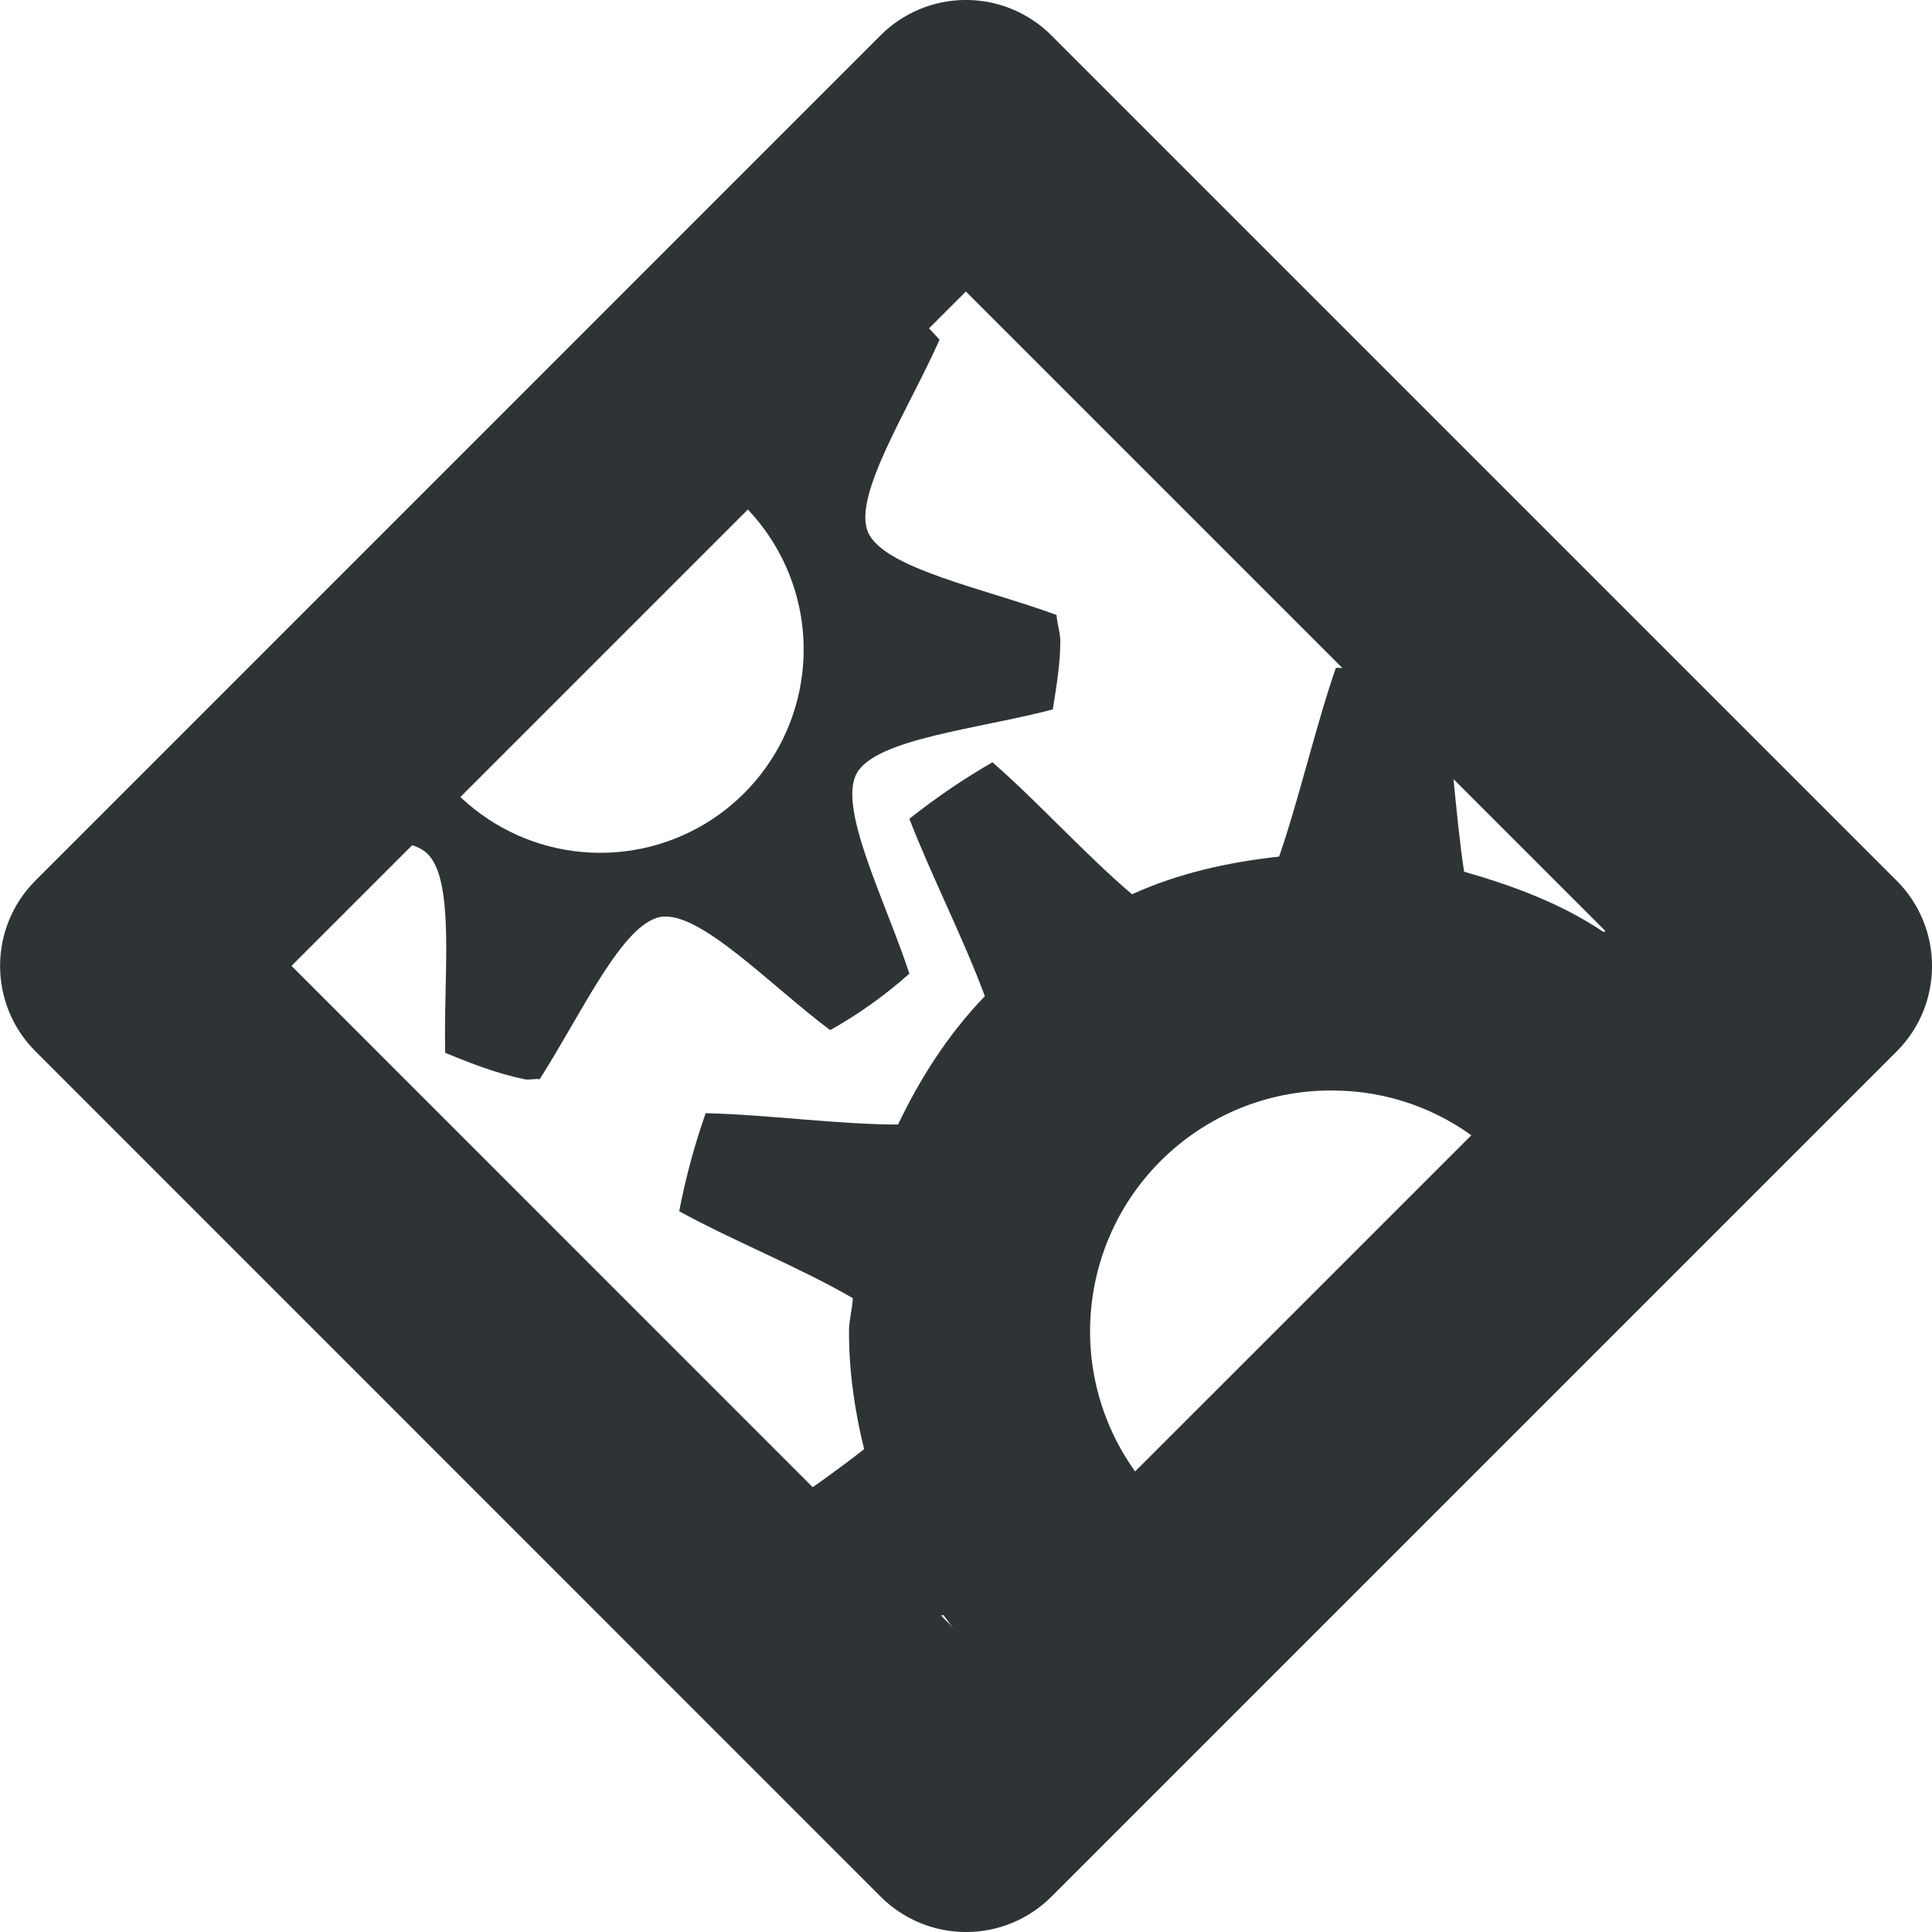
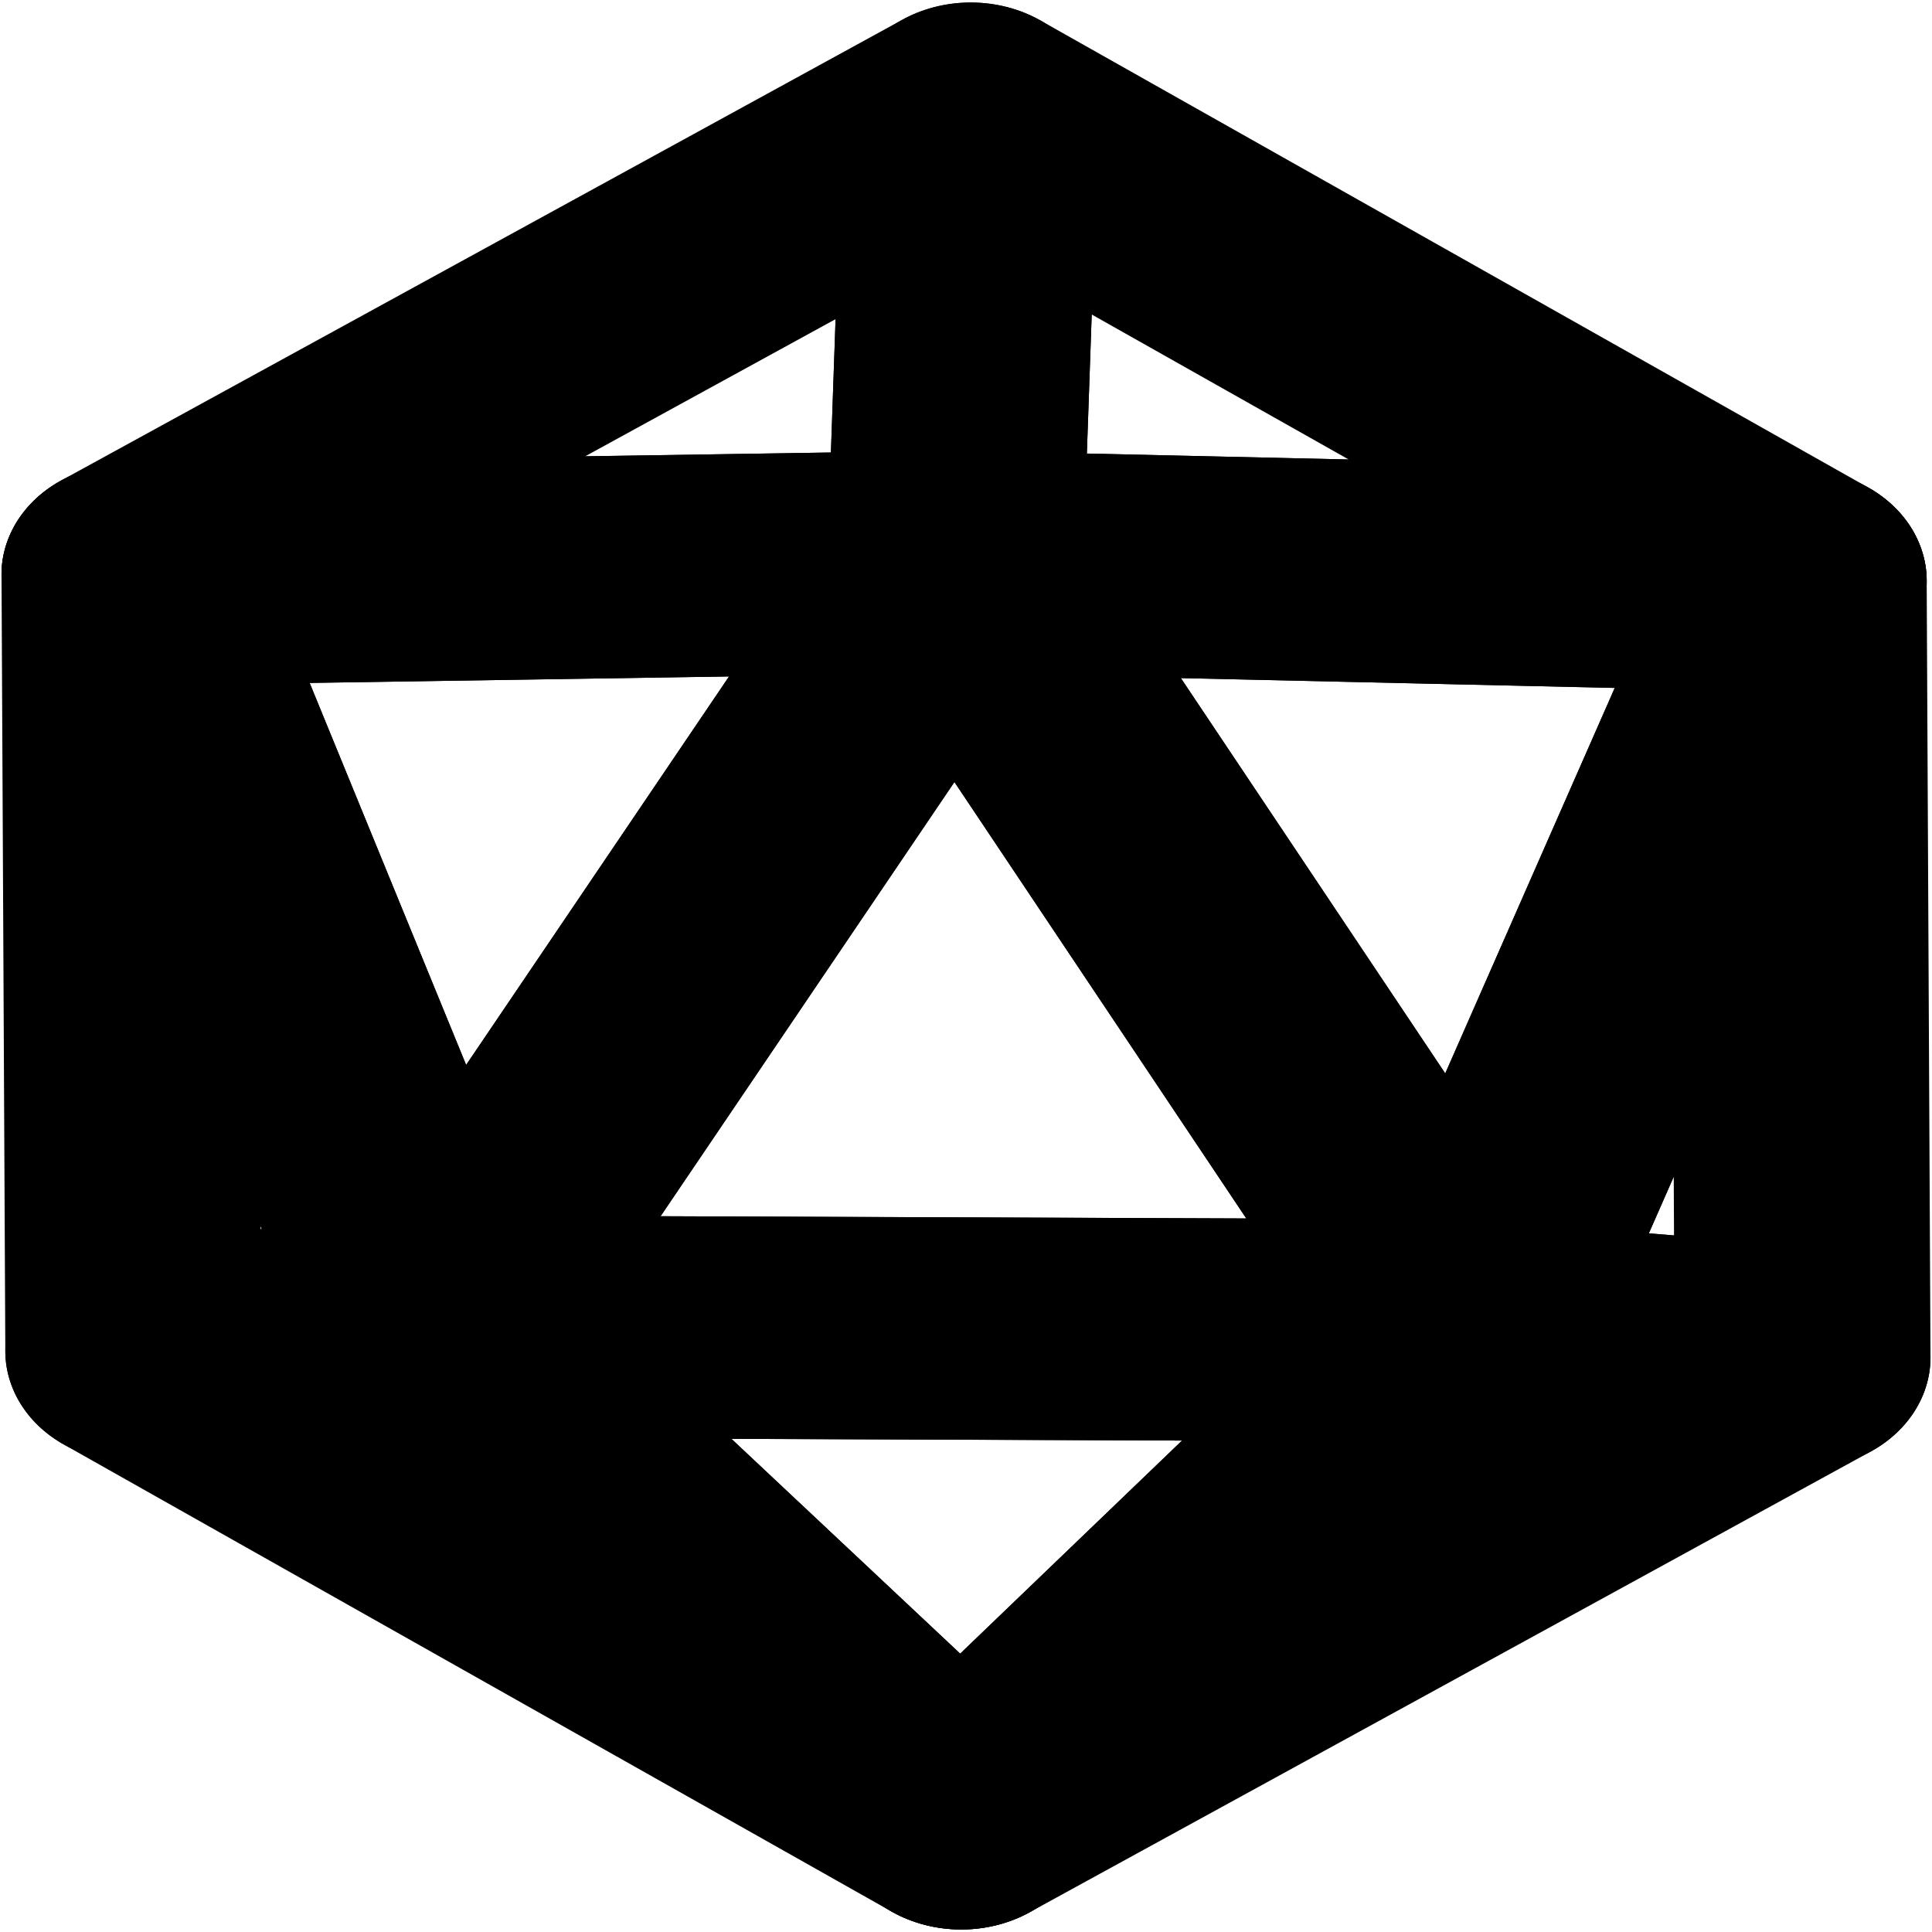
- <svg xmlns="http://www.w3.org/2000/svg" width="16" height="16">
-   <g color="#000" fill="#2e3436">
-     <path d="M7.188 2.281c-.094.056-.192.125-.29.19L5.566 3.803a1.684 1.684 0 11-2.17 2.17L2.332 7.037c.506-.069 1.017-.136 1.2.026.242.214.139 1.031.155 1.656.213.088.427.171.657.219.04.008.085-.007.125 0 .337-.525.683-1.288 1-1.344.322-.057.905.562 1.406.937a3.67 3.67 0 00.656-.468c-.195-.595-.594-1.369-.437-1.657.158-.29 1.019-.37 1.625-.531.028-.183.062-.371.062-.562 0-.075-.027-.146-.031-.22-.587-.217-1.435-.385-1.562-.687-.128-.302.34-1.021.593-1.593a3.722 3.722 0 00-.593-.532zm3.875 3.25c-.165.475-.305 1.086-.47 1.563-.43.047-.84.14-1.218.312-.38-.322-.787-.773-1.156-1.093a5.562 5.562 0 00-.688.468c.177.46.453 1.001.625 1.469-.298.309-.531.67-.719 1.063-.494 0-1.102-.084-1.593-.094a5.68 5.68 0 00-.219.812c.435.24 1.006.468 1.438.72-.006.093-.032.185-.032.28 0 .333.049.66.125.97-.382.304-.898.63-1.28.937.015.044.04.083.058.127l.613.613c.417-.1.868-.223 1.266-.303.248.343.532.626.875.875-.027.135-.068.283-.104.428.174-.063.34-.155.482-.297l1.432-1.432a1.994 1.994 0 01.533-3.918c.919 0 1.684.623 1.918 1.467l1.338-1.338c.06-.06.11-.124.156-.191-.035-.062-.06-.13-.1-.188.096-.152.205-.31.315-.47.017-.348-.1-.7-.37-.971l-.177-.176c-.28.192-.561.387-.83.555-.345-.233-.746-.383-1.156-.5-.077-.507-.107-1.132-.187-1.625a5.44 5.44 0 00-.875-.063zm-9.247.608c-.087.068-.173.138-.254.205l.014.035z" style="marker:none" overflow="visible" />
-     <path d="M8.707.293a1 1 0 00-1.415 0l-6.999 7a1 1 0 000 1.413l7 7.001a1 1 0 001.415 0l7-7a1 1 0 000-1.413zm-.708 2.121l5.587 5.587L8 13.586 2.414 7.999z" style="line-height:normal;font-variant-ligatures:normal;font-variant-position:normal;font-variant-caps:normal;font-variant-numeric:normal;font-variant-alternates:normal;font-feature-settings:normal;text-indent:0;text-align:start;text-decoration-line:none;text-decoration-style:solid;text-decoration-color:#000;text-transform:none;text-orientation:mixed;shape-padding:0;isolation:auto;mix-blend-mode:normal;marker:none" font-weight="400" font-family="sans-serif" overflow="visible" />
+ <svg xmlns="http://www.w3.org/2000/svg" width="16" height="16" viewBox="0 0 16 16" version="1.1" id="svg5">
+   <defs id="defs5" />
+   <g transform="matrix(0.08541094,0.00225305,-0.00259283,0.07421824,7.999999,7.999985)" id="g1642-2-5" style="fill:none;stroke:#000000;stroke-width:24.798;stroke-dasharray:none;stroke-opacity:1">
+     <path style="fill:none;fill-opacity:1;stroke:#000000;stroke-width:24.798;stroke-linejoin:round;stroke-dasharray:none;stroke-opacity:1" d="m -2.425,-45.032 52.402,84.185 -99.955,2.595 z" id="path1633-8-4" />
+     <path style="fill:none;fill-opacity:1;stroke:#000000;stroke-width:24.798;stroke-linejoin:round;stroke-dasharray:none;stroke-opacity:1" d="M 49.977,39.153 -2.425,-45.032 79.367,-45.382 Z" id="path1634-9-7" />
+     <path style="fill:none;fill-opacity:1;stroke:#000000;stroke-width:24.798;stroke-linejoin:round;stroke-dasharray:none;stroke-opacity:1" d="M -2.425,-45.032 -49.977,41.749 -82.364,-41.182 Z" id="path1635-7-6" />
+     <path style="fill:none;fill-opacity:1;stroke:#000000;stroke-width:24.798;stroke-linejoin:round;stroke-dasharray:none;stroke-opacity:1" d="M 2.425,95.031 -49.977,41.749 49.977,39.153 Z" id="path1636-3-5" />
+     <path style="fill:none;fill-opacity:1;stroke:#000000;stroke-width:24.798;stroke-linejoin:round;stroke-dasharray:none;stroke-opacity:1" d="m -2.425,-95.031 v 50 l -79.939,3.849 z" id="path1637-6-6" />
+     <path style="fill:none;fill-opacity:1;stroke:#000000;stroke-width:24.798;stroke-linejoin:round;stroke-dasharray:none;stroke-opacity:1" d="m -2.425,-95.031 81.792,49.65 -81.792,0.35 z" id="path1638-1-9" />
+     <path style="fill:none;fill-opacity:1;stroke:#000000;stroke-width:24.798;stroke-linejoin:round;stroke-dasharray:none;stroke-opacity:1" d="M 82.364,41.182 2.425,95.031 49.977,39.153 Z" id="path1639-2-3" />
+     <path style="fill:none;fill-opacity:1;stroke:#000000;stroke-width:24.798;stroke-linejoin:round;stroke-dasharray:none;stroke-opacity:1" d="M 82.364,41.182 49.977,39.153 79.367,-45.382 Z" id="path1640-9-7" />
+     <path style="fill:none;fill-opacity:1;stroke:#000000;stroke-width:24.798;stroke-linejoin:round;stroke-dasharray:none;stroke-opacity:1" d="m -49.977,41.749 -29.389,3.633 -2.997,-86.564 z" id="path1641-3-4" />
+     <path style="fill:none;fill-opacity:1;stroke:#000000;stroke-width:24.798;stroke-linejoin:round;stroke-dasharray:none;stroke-opacity:1" d="M -49.977,41.749 2.425,95.031 -79.367,45.382 Z" id="path1642-1-5" />
  </g>
</svg>
